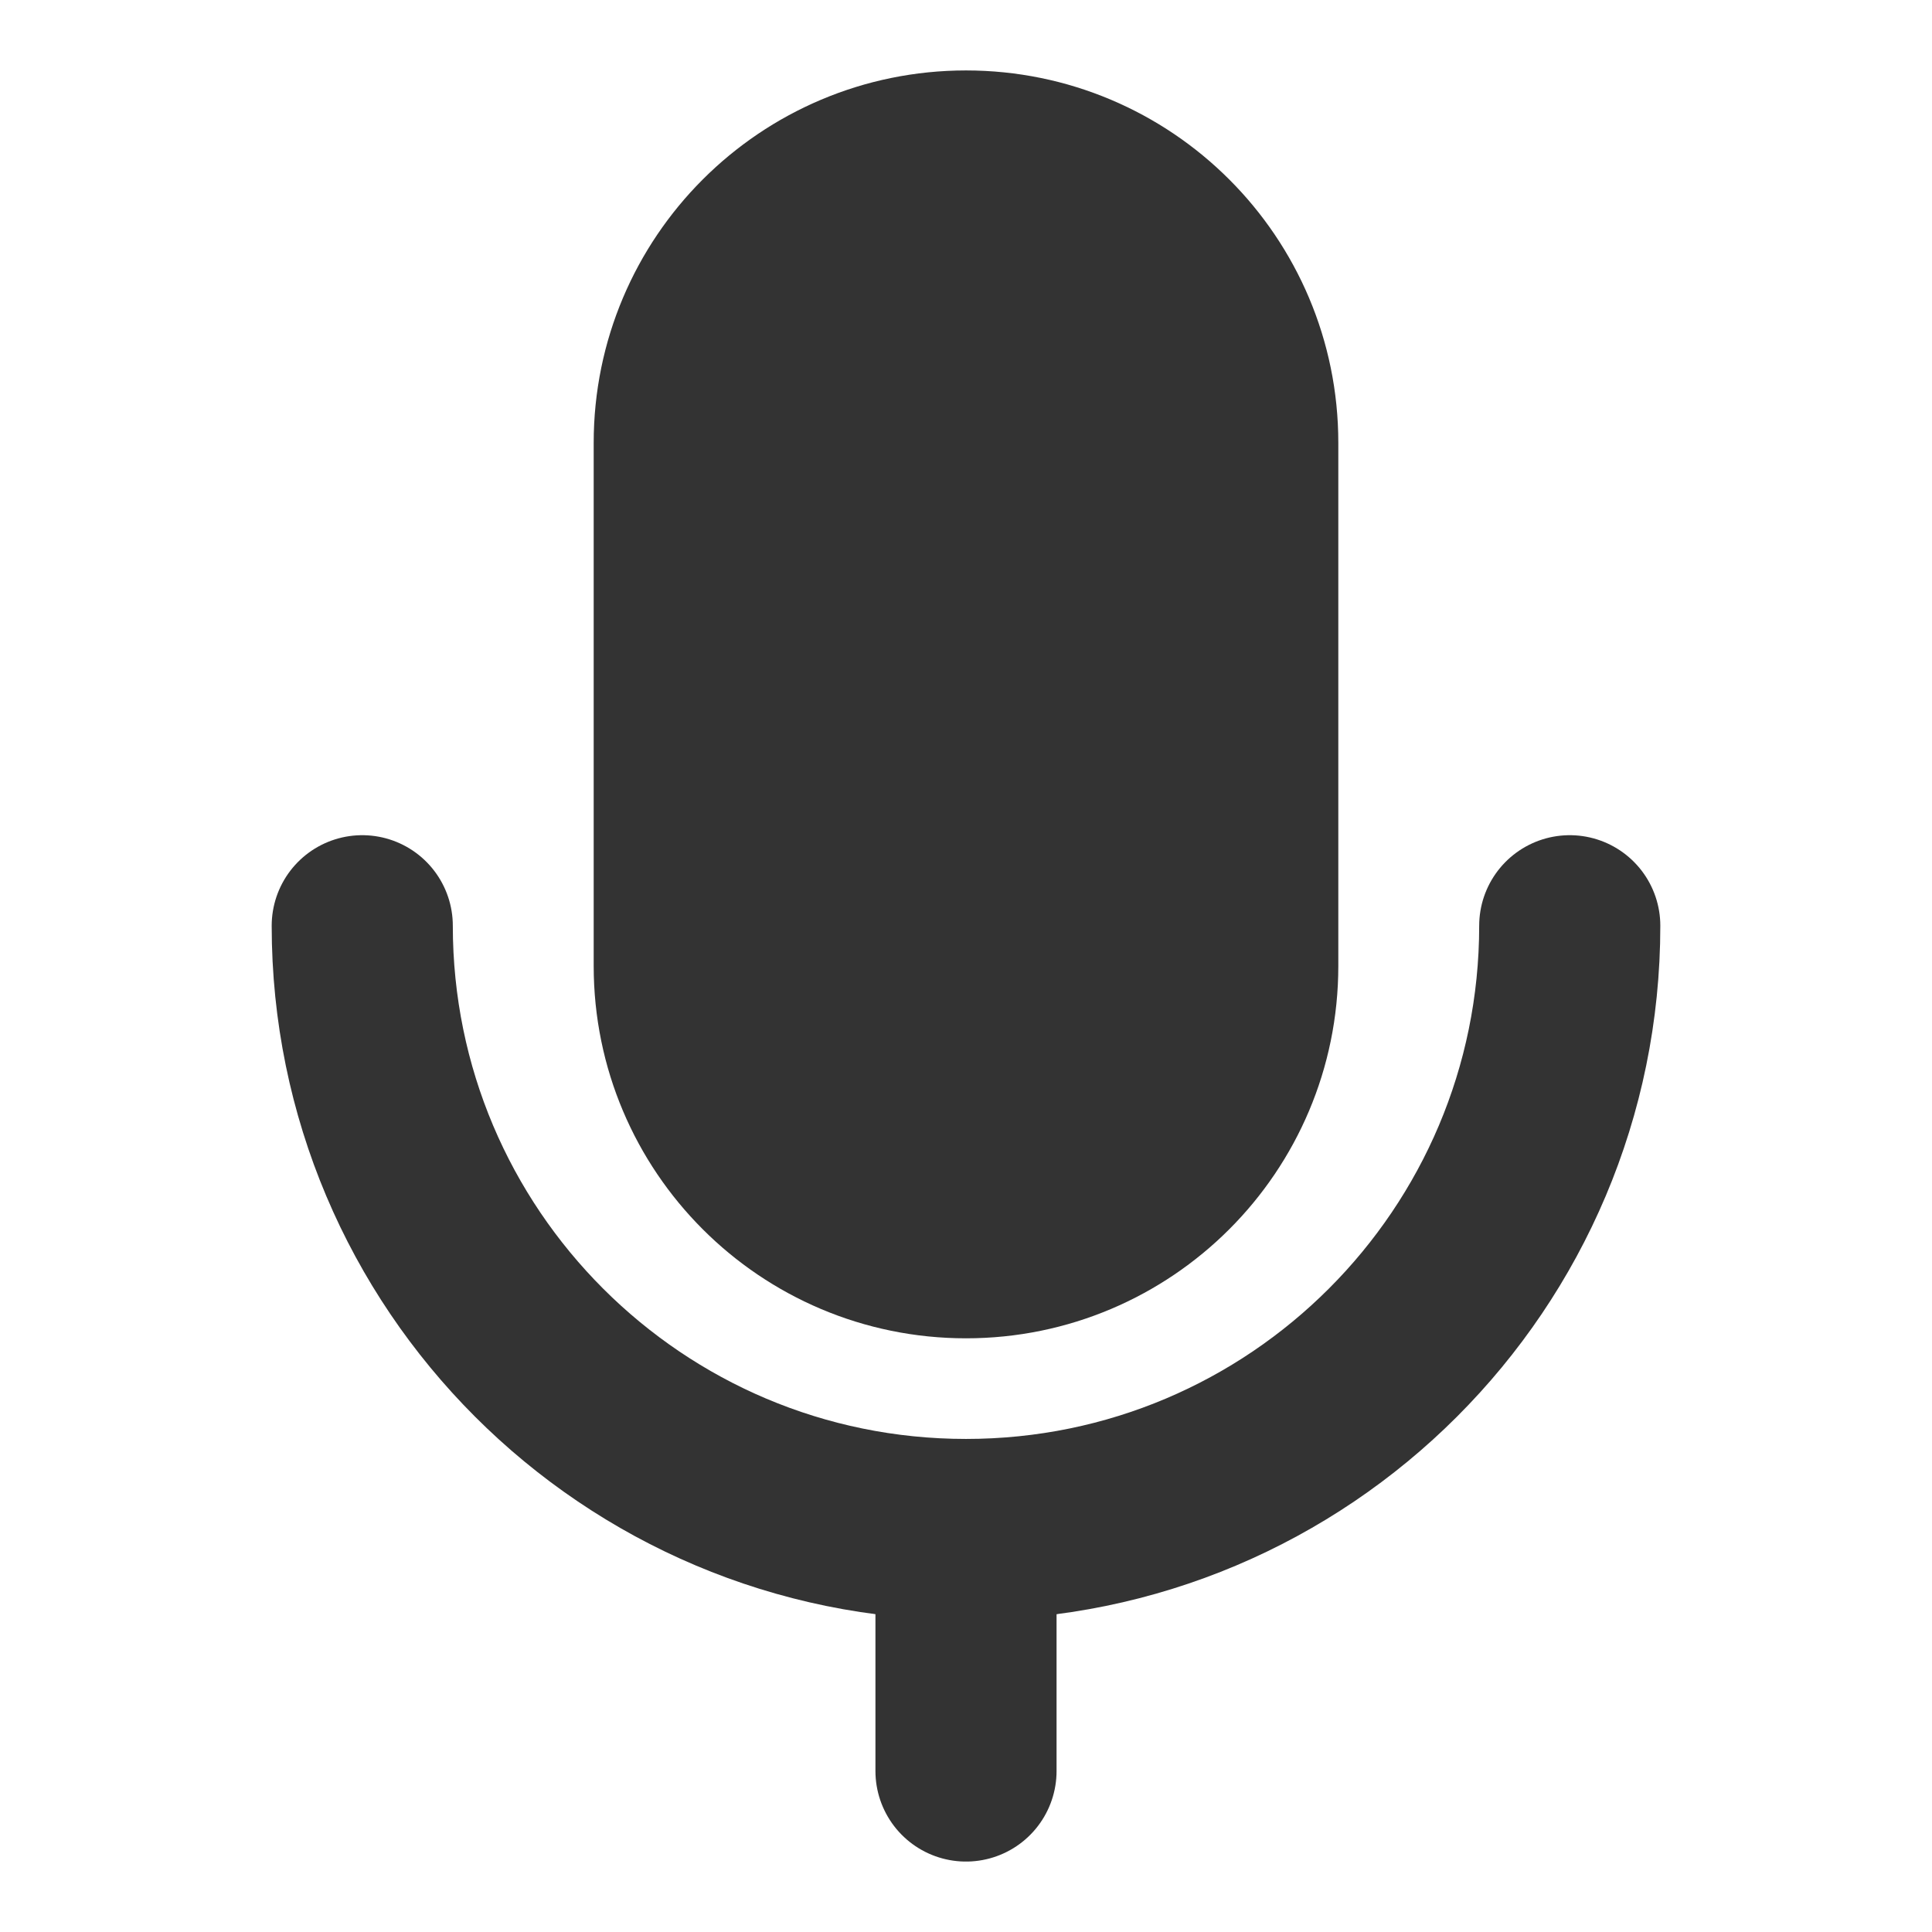
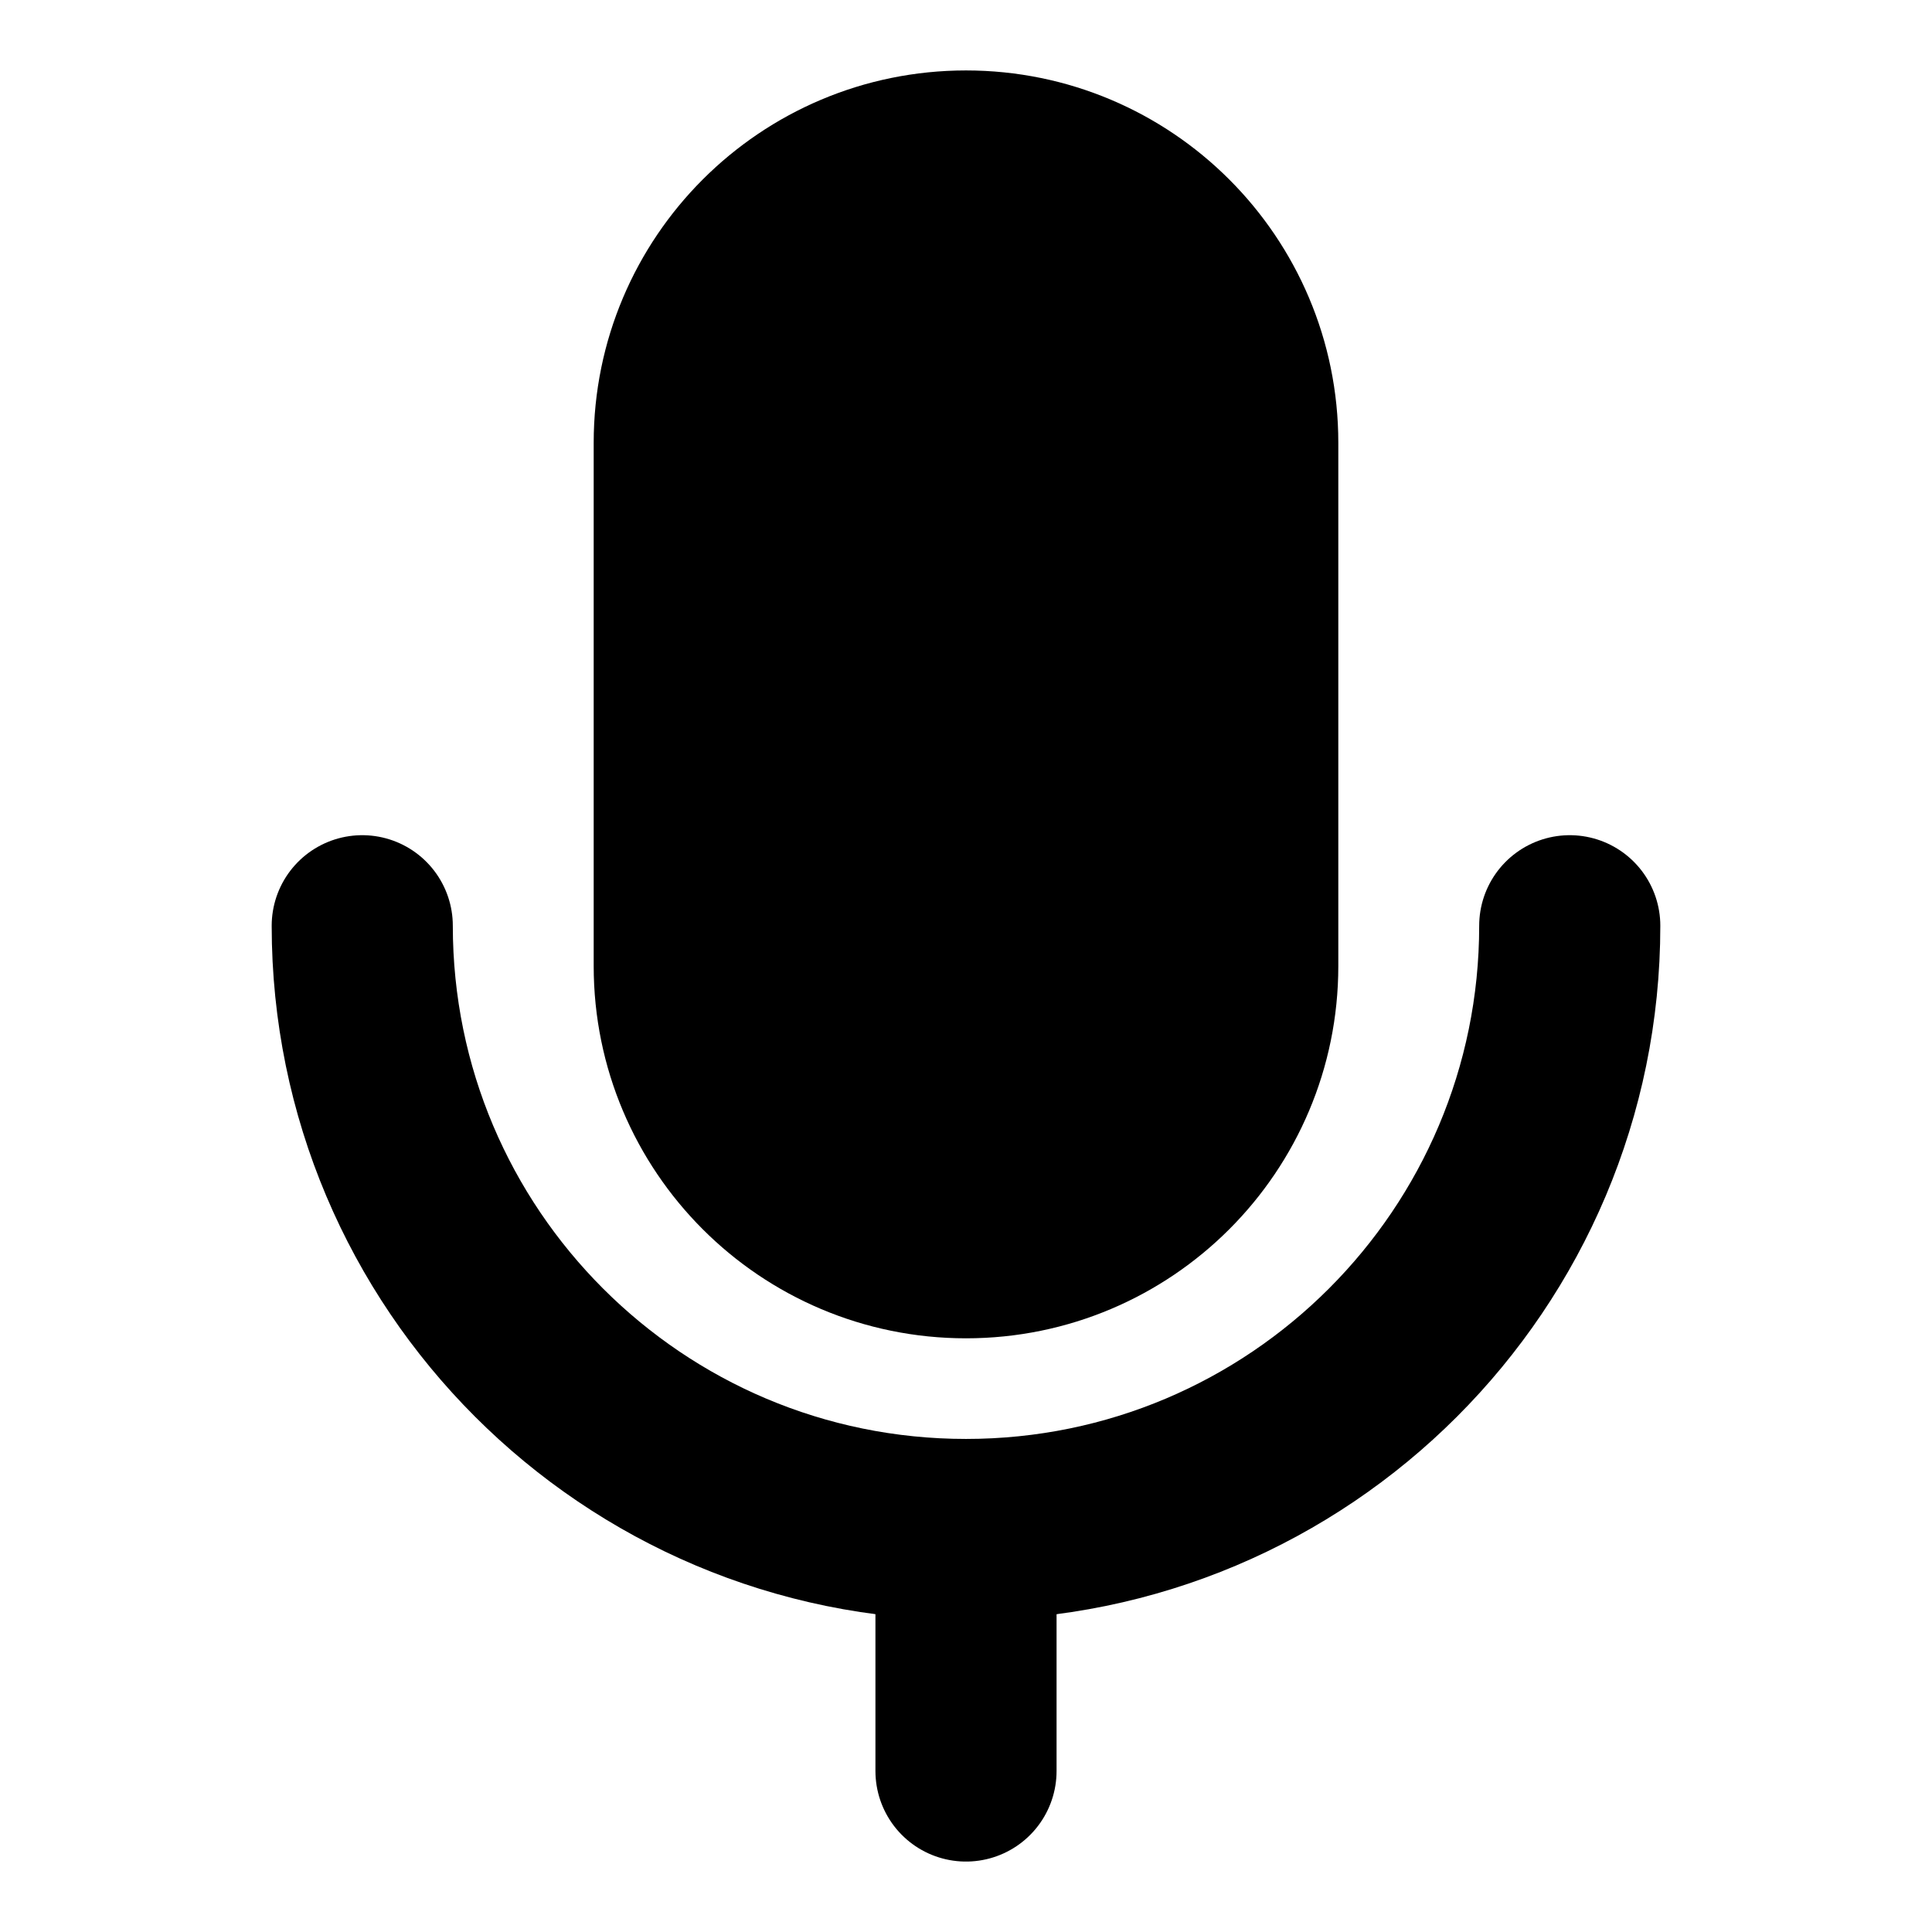
<svg xmlns="http://www.w3.org/2000/svg" width="24" height="24" viewBox="0 0 24 24" fill="none">
  <g id="videocall_ico_mute_nor">
-     <path id="Vector" d="M15.5 5.5C15.5 3.567 13.933 2 12 2C10.067 2 8.5 3.567 8.5 5.5V12C8.5 13.933 10.067 15.5 12 15.5C13.933 15.5 15.5 13.933 15.5 12V5.5Z" fill="#333333" stroke="#333333" stroke-width="2.25" stroke-linejoin="round" />
-     <path id="Vector_2" d="M4.5 11.5C4.5 15.642 7.858 19 12 19C16.142 19 19.5 15.642 19.5 11.5" stroke="#333333" stroke-width="2.25" stroke-linecap="round" stroke-linejoin="round" />
-     <path id="Vector_3" d="M12 19V22" stroke="#333333" stroke-width="2.25" stroke-linecap="round" stroke-linejoin="round" />
+     <path id="Vector" d="M15.5 5.5C15.5 3.567 13.933 2 12 2C10.067 2 8.5 3.567 8.5 5.5V12C8.5 13.933 10.067 15.5 12 15.5C13.933 15.5 15.5 13.933 15.5 12V5.5Z" fill="currentColor" stroke="currentColor" stroke-width="2.25" stroke-linejoin="round" />
+     <path id="Vector_2" d="M4.5 11.5C4.5 15.642 7.858 19 12 19C16.142 19 19.5 15.642 19.5 11.5" stroke="currentColor" stroke-width="2.25" stroke-linecap="round" stroke-linejoin="round" />
+     <path id="Vector_3" d="M12 19V22" stroke="currentColor" stroke-width="2.25" stroke-linecap="round" stroke-linejoin="round" />
  </g>
</svg>
